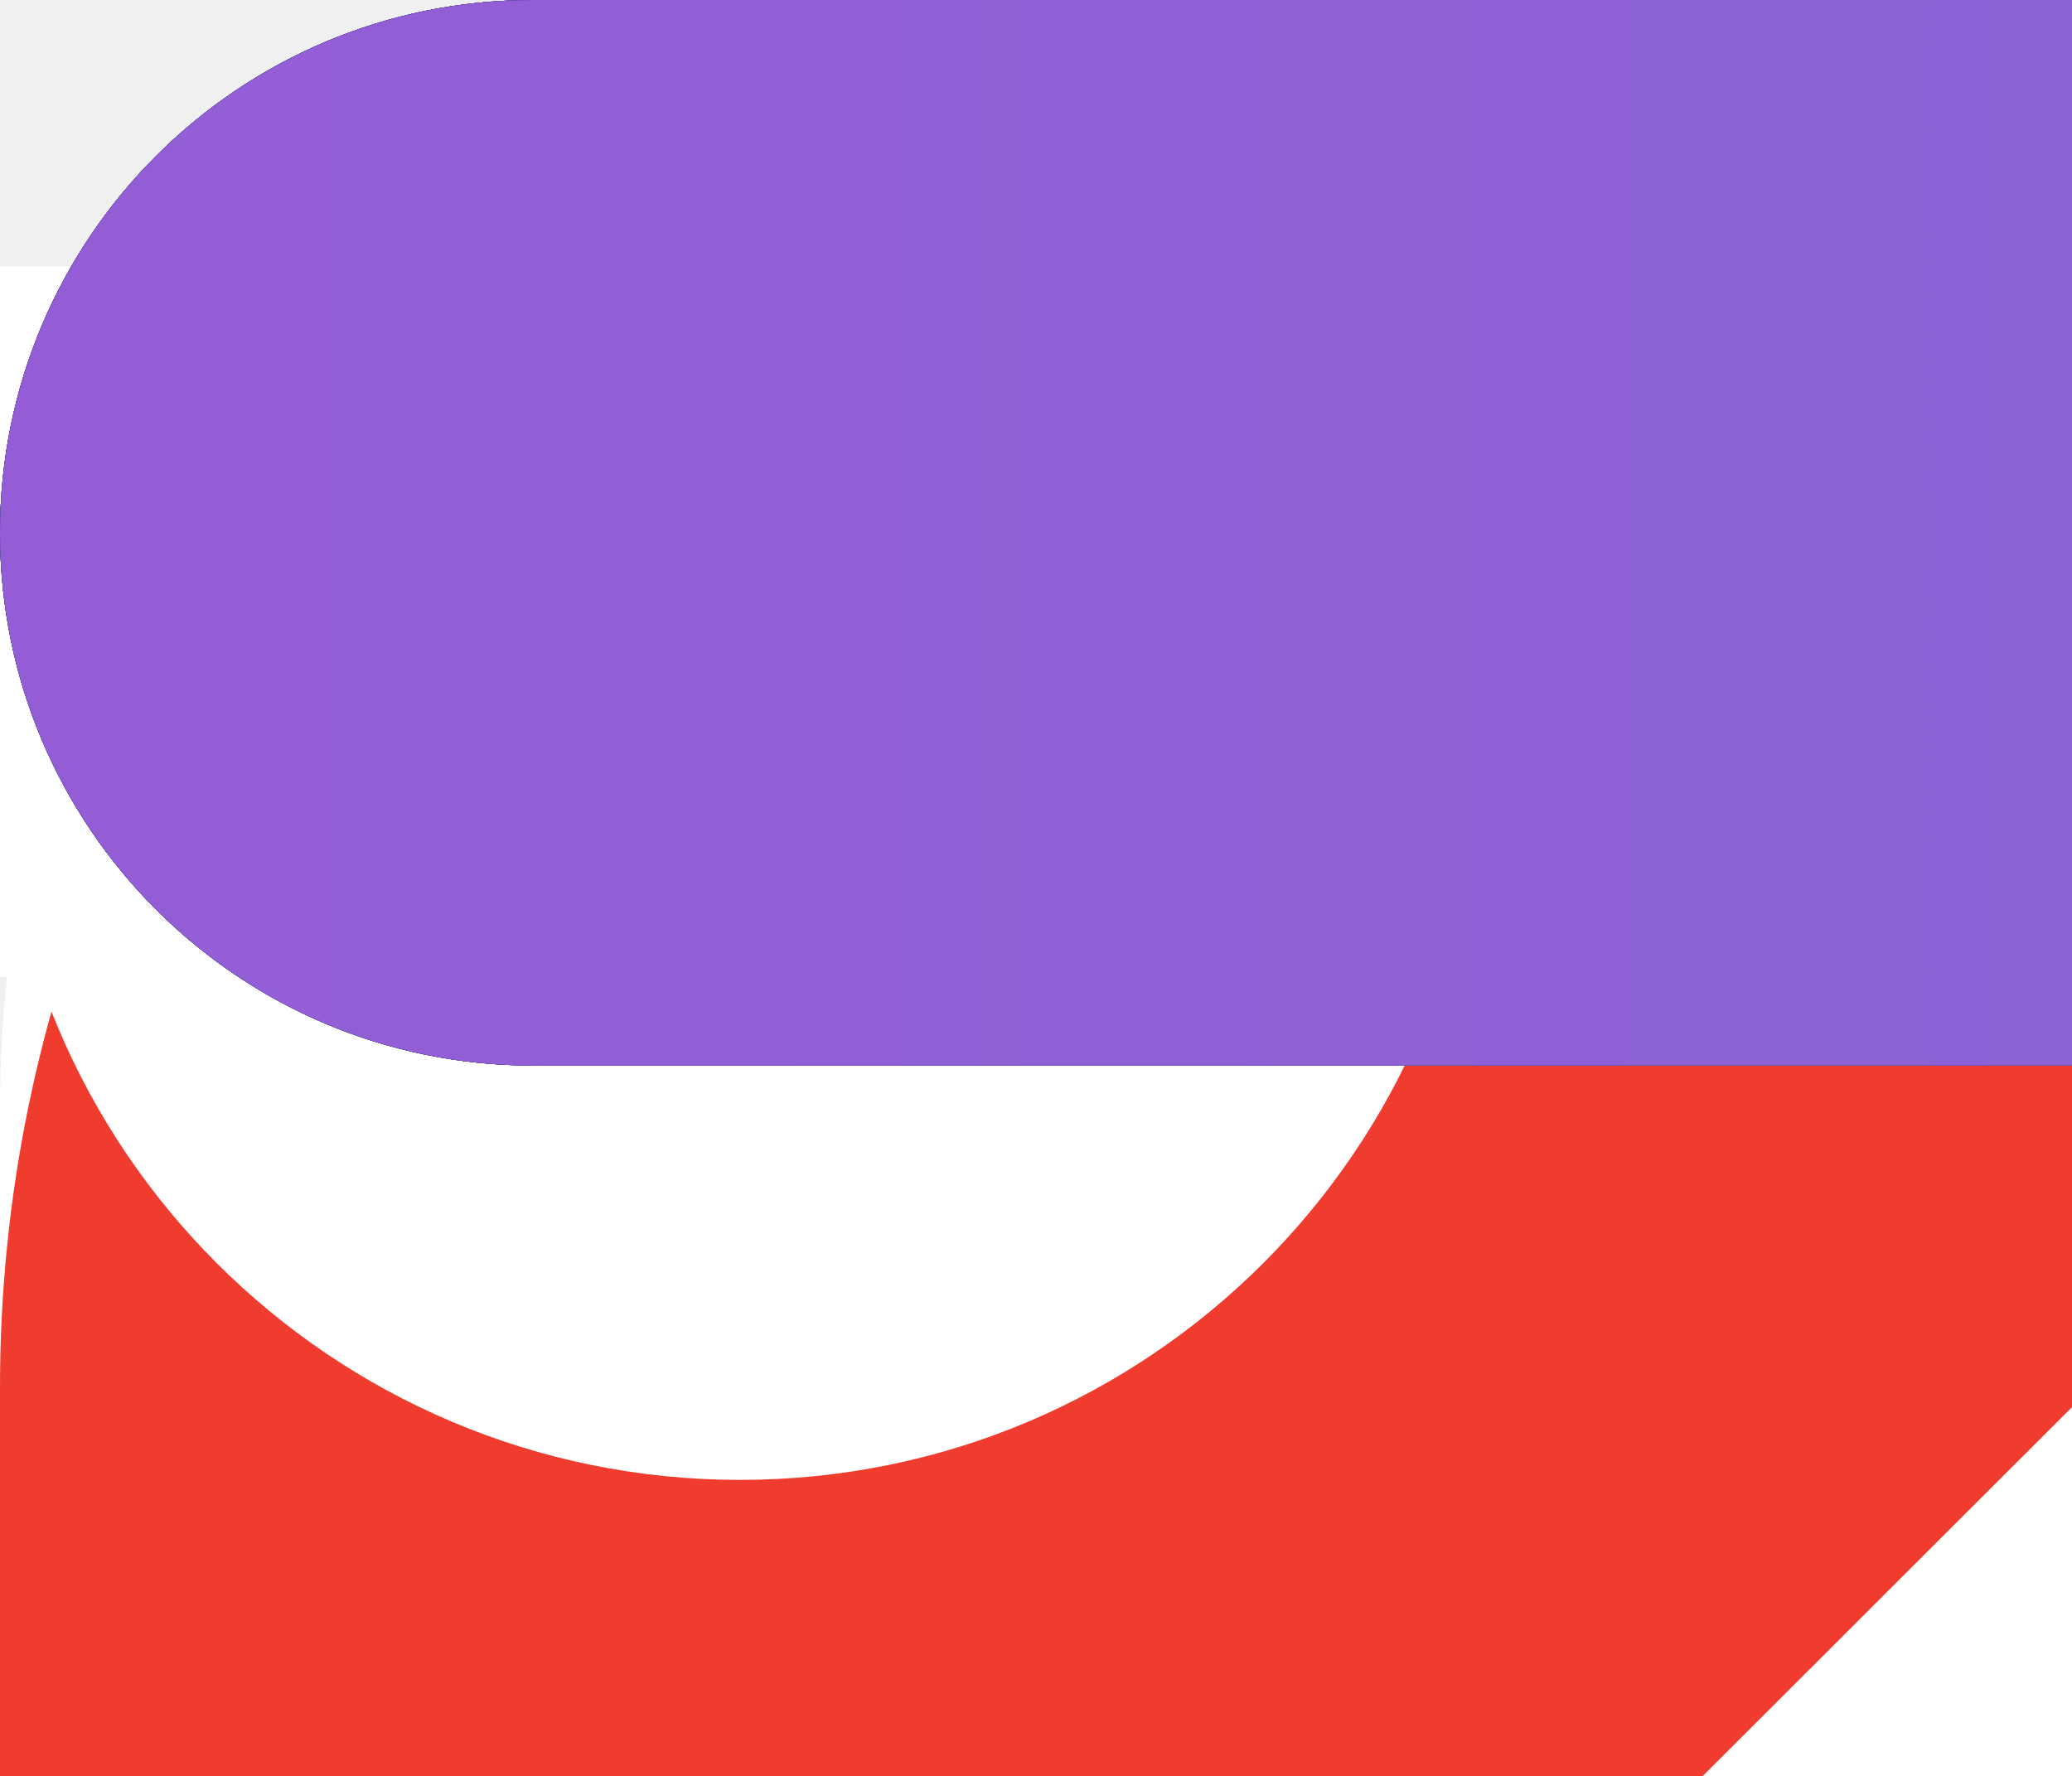
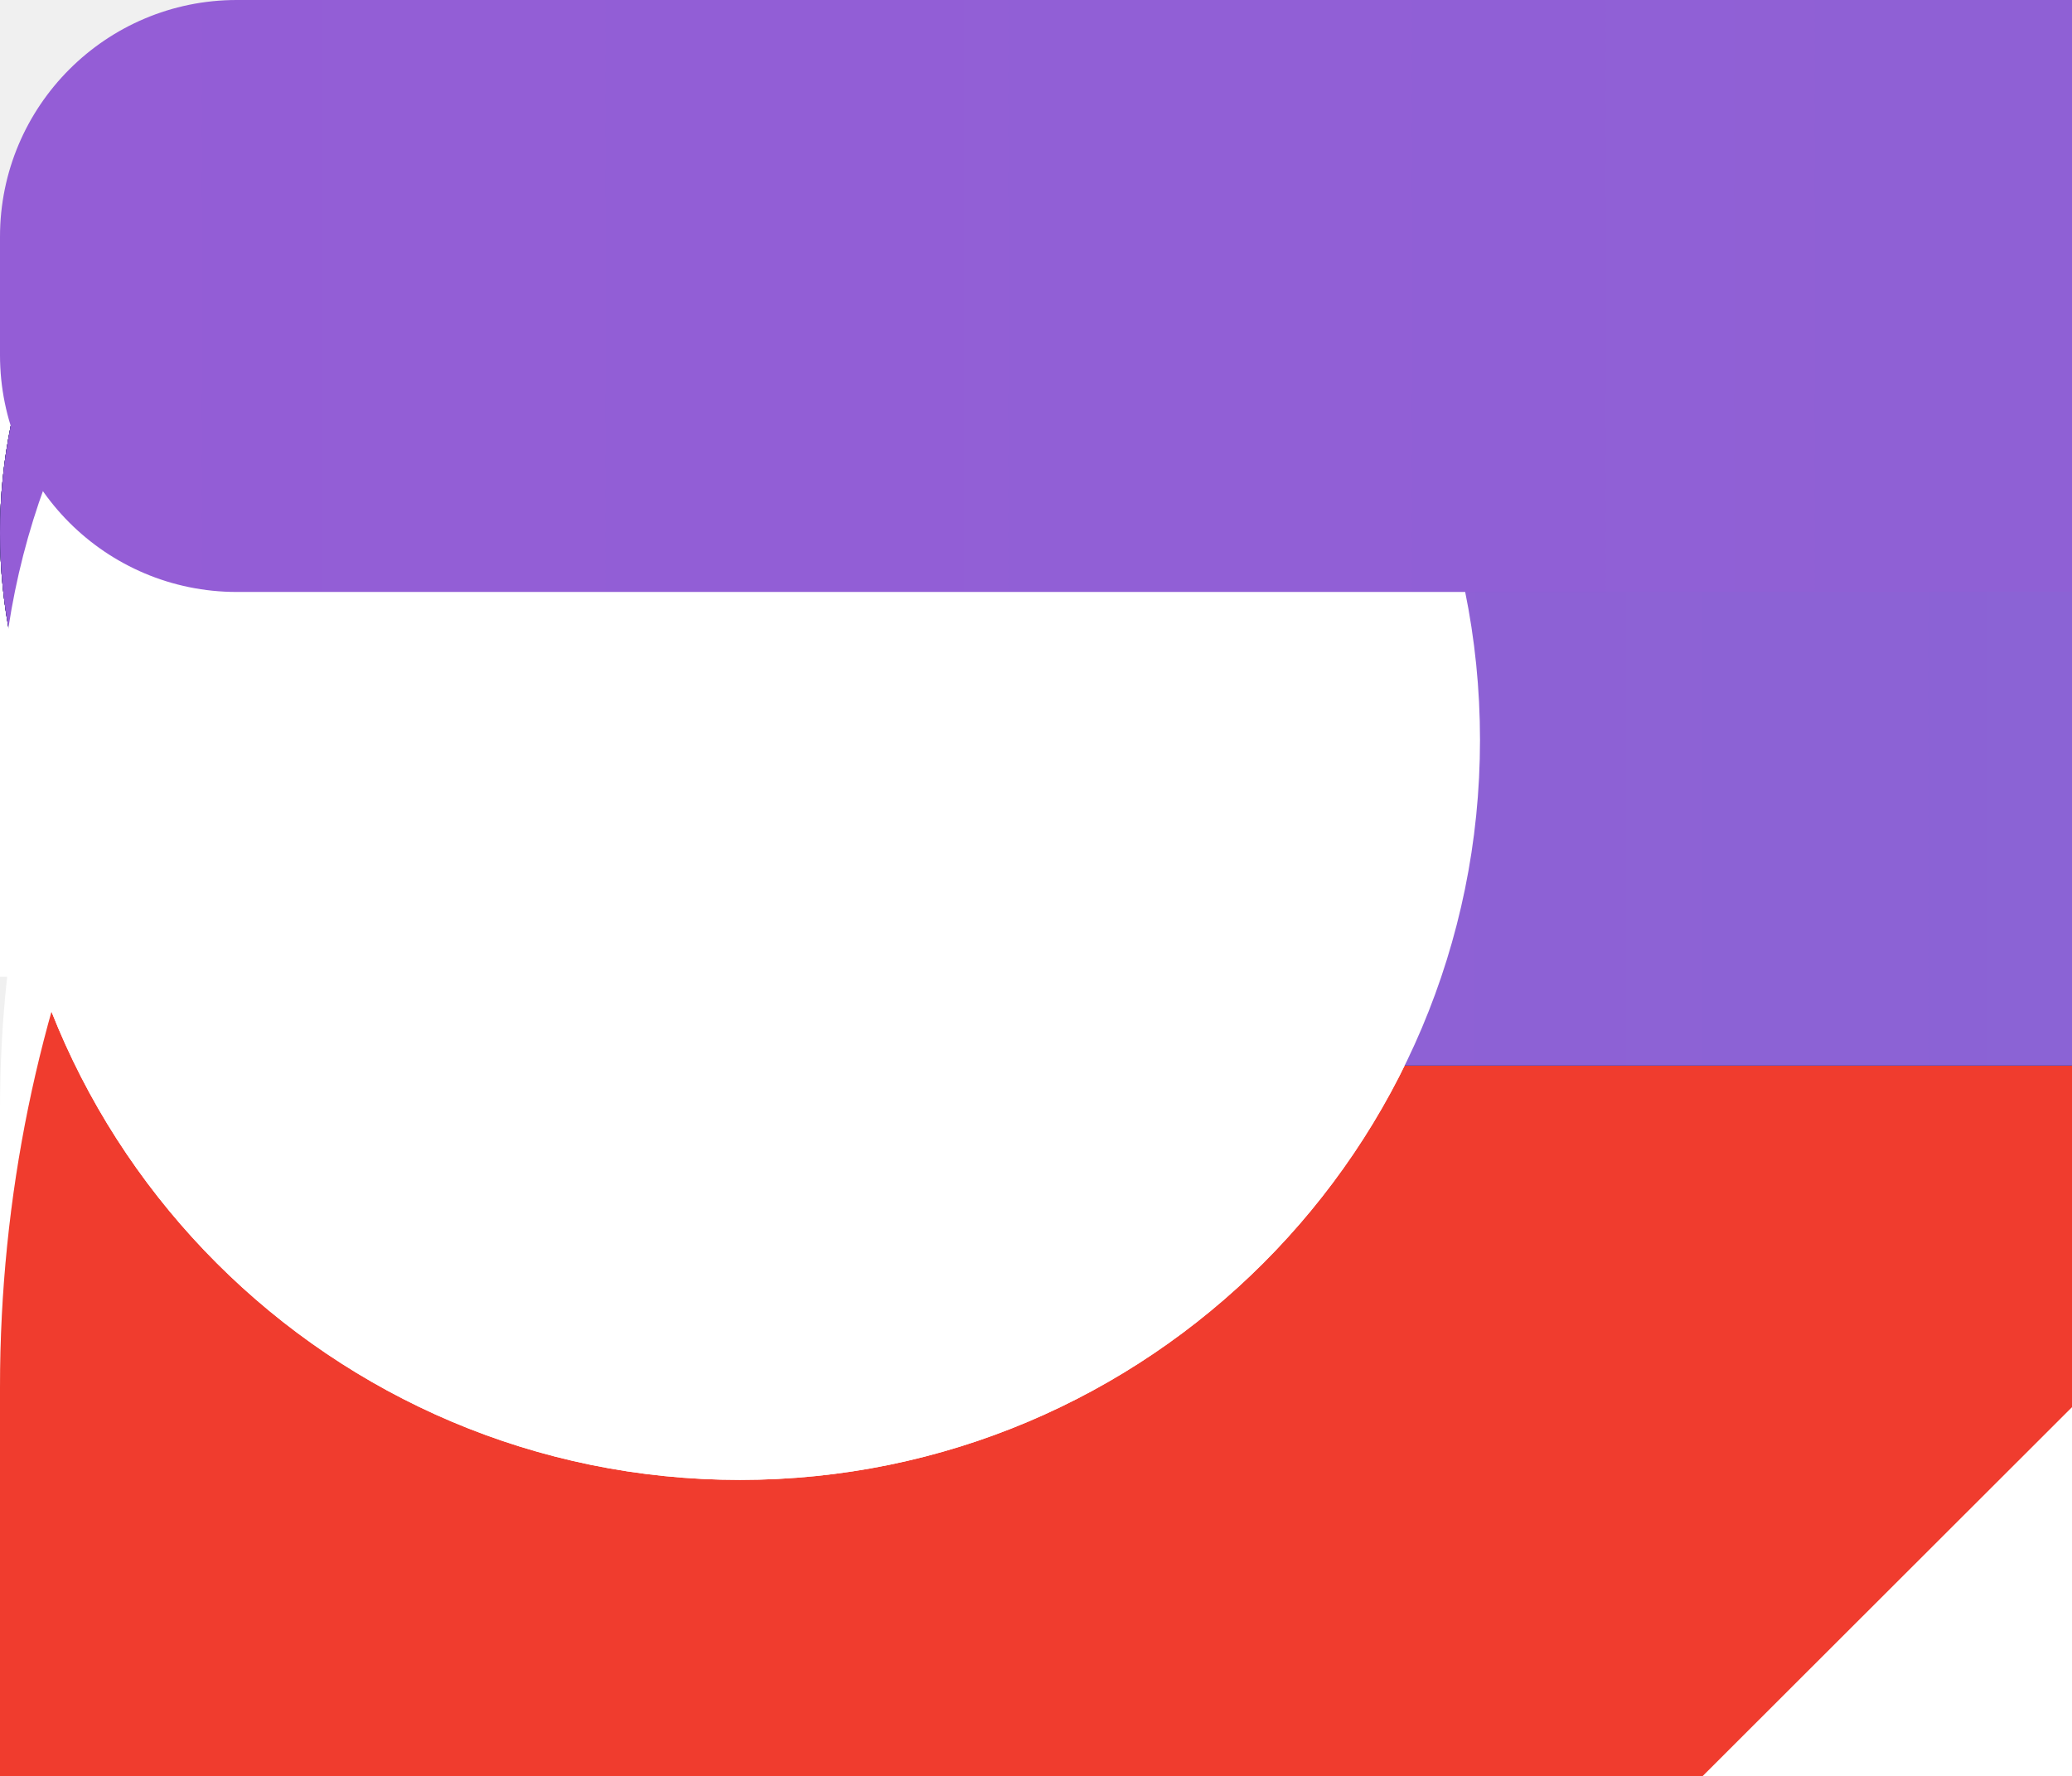
<svg xmlns="http://www.w3.org/2000/svg" width="35" height="30" viewBox="0 0 35 30" fill="none">
  <g id="logoSvg">
    <path fill-rule="evenodd" clip-rule="evenodd" d="M12 0.5H8V4.5H4H0V8.5V12.5V16.5H4H8V12.5H12H16V8.5V4.5V0.5H12ZM4 12.5H8V8.5H12V4.5H8V8.5H4V12.5Z" fill="white" />
  </g>
  <g id="telegramSvg">
    <path d="M32.159 0.341L1.15 12.581C-0.098 13.151 -0.52 14.292 0.849 14.912L8.804 17.5L28.038 5.332C29.088 4.568 30.163 4.772 29.238 5.612L12.719 20.922L12.2 27.402C12.68 28.402 13.56 28.407 14.122 27.91L18.692 23.483L26.52 29.483C28.337 30.584 29.327 29.873 29.718 27.854L34.852 2.969C35.385 0.484 34.476 -0.611 32.159 0.341Z" fill="white" />
  </g>
  <g id="linkedSvg">
    <path d="M6.333 2.5C4.769 2.5 3.5 3.769 3.5 5.333C3.5 6.898 4.769 8.167 6.333 8.167C7.898 8.167 9.167 6.898 9.167 5.333C9.167 3.769 7.898 2.5 6.333 2.5Z" fill="white" />
    <path d="M3.667 10.5C3.575 10.5 3.5 10.575 3.5 10.667V28C3.5 28.092 3.575 28.167 3.667 28.167H9C9.092 28.167 9.167 28.092 9.167 28V10.667C9.167 10.575 9.092 10.5 9 10.5H3.667Z" fill="white" />
    <path d="M12.333 10.5C12.241 10.5 12.167 10.575 12.167 10.667V28C12.167 28.092 12.241 28.167 12.333 28.167H17.667C17.759 28.167 17.833 28.092 17.833 28V18.667C17.833 18.004 18.097 17.368 18.566 16.899C19.034 16.43 19.67 16.167 20.333 16.167C20.996 16.167 21.632 16.43 22.101 16.899C22.57 17.368 22.833 18.004 22.833 18.667V28C22.833 28.092 22.908 28.167 23 28.167H28.333C28.425 28.167 28.5 28.092 28.5 28V16.507C28.5 13.271 25.686 10.74 22.466 11.033C21.474 11.123 20.492 11.37 19.575 11.763L17.833 12.509V10.667C17.833 10.575 17.759 10.5 17.667 10.5H12.333Z" fill="white" />
  </g>
  <g id="gitSvg">
    <path fill-rule="evenodd" clip-rule="evenodd" d="M16 0C7.528 0 0.667 6.862 0.667 15.333C0.667 22.118 5.056 27.849 11.151 29.881C11.918 30.015 12.205 29.555 12.205 29.152C12.205 28.788 12.186 27.581 12.186 26.297C8.333 27.006 7.337 25.358 7.03 24.495C6.858 24.054 6.11 22.693 5.458 22.329C4.922 22.042 4.155 21.332 5.439 21.313C6.647 21.294 7.509 22.425 7.797 22.885C9.177 25.204 11.381 24.552 12.263 24.15C12.397 23.153 12.799 22.483 13.24 22.099C9.828 21.716 6.263 20.393 6.263 14.528C6.263 12.861 6.858 11.481 7.835 10.408C7.682 10.024 7.145 8.453 7.988 6.344C7.988 6.344 9.273 5.942 12.205 7.916C13.432 7.571 14.735 7.398 16.038 7.398C17.342 7.398 18.645 7.571 19.872 7.916C22.804 5.923 24.088 6.344 24.088 6.344C24.932 8.453 24.395 10.024 24.242 10.408C25.219 11.481 25.813 12.842 25.813 14.528C25.813 20.413 22.229 21.716 18.818 22.099C19.373 22.578 19.853 23.498 19.853 24.936C19.853 26.987 19.833 28.635 19.833 29.152C19.833 29.555 20.121 30.034 20.888 29.881C26.944 27.849 31.333 22.099 31.333 15.333C31.333 6.862 24.472 0 16 0Z" fill="white" />
  </g>
  <g id="gitSqSvg">
    <path d="M33.789 69.792C33.963 69.531 33.898 69.249 33.594 68.945C33.203 68.641 32.899 68.598 32.682 68.815C32.509 69.076 32.574 69.358 32.878 69.662C33.268 69.965 33.572 70.009 33.789 69.792ZM31.966 67.122C31.749 66.819 31.489 66.732 31.185 66.862C30.924 67.036 30.924 67.296 31.185 67.643C31.489 67.99 31.749 68.099 31.966 67.969C32.227 67.795 32.227 67.513 31.966 67.122ZM29.297 64.518C29.384 64.345 29.275 64.171 28.971 63.997C28.668 63.911 28.494 63.954 28.451 64.128C28.32 64.345 28.407 64.518 28.711 64.648C29.058 64.735 29.253 64.692 29.297 64.518ZM30.664 66.016C30.751 65.972 30.783 65.875 30.762 65.723C30.74 65.571 30.664 65.451 30.534 65.365C30.273 65.061 30.056 64.996 29.883 65.169C29.709 65.343 29.731 65.582 29.948 65.885C30.208 66.146 30.447 66.189 30.664 66.016ZM36.263 70.898C36.35 70.595 36.154 70.356 35.677 70.182C35.286 70.052 35.004 70.139 34.831 70.443C34.744 70.746 34.939 70.985 35.417 71.159C35.807 71.289 36.089 71.202 36.263 70.898ZM38.997 71.094C38.997 70.746 38.737 70.573 38.216 70.573C37.782 70.573 37.565 70.746 37.565 71.094C37.565 71.441 37.804 71.615 38.281 71.615C38.759 71.615 38.997 71.441 38.997 71.094ZM41.536 70.638C41.45 70.334 41.167 70.226 40.69 70.312C40.213 70.399 40.017 70.595 40.104 70.898C40.191 71.246 40.451 71.376 40.885 71.289C41.319 71.202 41.536 70.985 41.536 70.638ZM83.333 50C83.333 40.799 80.078 32.943 73.568 26.432C67.057 19.922 59.201 16.667 50 16.667C40.799 16.667 32.943 19.922 26.432 26.432C19.922 32.943 16.667 40.799 16.667 50C16.667 57.248 18.793 63.77 23.047 69.564C27.3 75.358 32.769 79.384 39.453 81.641C40.234 81.771 40.809 81.662 41.178 81.315C41.547 80.968 41.732 80.534 41.732 80.013C41.732 77.756 41.71 75.694 41.667 73.828C41.406 73.871 41.07 73.926 40.658 73.991C40.245 74.056 39.475 74.099 38.346 74.121C37.218 74.143 36.176 74.056 35.221 73.861C34.267 73.665 33.322 73.231 32.389 72.559C31.456 71.886 30.816 70.985 30.469 69.857C29.471 67.296 28.233 65.69 26.758 65.039C26.671 64.996 26.573 64.92 26.465 64.811L25.944 64.29L25.488 63.672L25.749 63.184L27.018 62.956C27.279 62.956 27.604 62.999 27.995 63.086C28.385 63.173 29.037 63.509 29.948 64.095C30.859 64.681 31.576 65.451 32.096 66.406C32.791 67.621 33.605 68.533 34.538 69.141C35.471 69.748 36.415 70.052 37.37 70.052C38.325 70.052 39.149 69.976 39.844 69.824C40.538 69.672 41.189 69.466 41.797 69.206C42.101 67.166 42.817 65.668 43.945 64.713C41.819 64.453 39.952 64.052 38.346 63.509C36.74 62.967 35.156 62.12 33.594 60.97C32.031 59.82 30.827 58.171 29.98 56.022C29.134 53.874 28.711 51.28 28.711 48.242C28.711 44.813 29.861 41.84 32.161 39.323C31.12 36.632 31.228 33.681 32.487 30.469C33.312 30.208 34.494 30.371 36.035 30.957C37.576 31.543 38.889 32.183 39.974 32.878L41.667 33.919C44.184 33.181 46.962 32.812 50 32.812C53.038 32.812 55.816 33.181 58.333 33.919C58.811 33.615 59.429 33.225 60.189 32.747C60.948 32.27 62.153 31.706 63.802 31.055C65.451 30.404 66.688 30.208 67.513 30.469C68.772 33.681 68.88 36.632 67.838 39.323C70.139 41.84 71.289 44.813 71.289 48.242C71.289 50.716 70.985 52.897 70.378 54.785C69.77 56.673 69 58.192 68.066 59.342C67.133 60.493 65.972 61.458 64.583 62.24C63.194 63.021 61.838 63.585 60.514 63.932C59.191 64.279 57.704 64.54 56.055 64.713C57.574 66.059 58.333 68.121 58.333 70.898C58.333 72.635 58.322 74.566 58.301 76.693C58.279 78.819 58.268 79.926 58.268 80.013C58.268 80.534 58.453 80.968 58.822 81.315C59.191 81.662 59.766 81.771 60.547 81.641C67.231 79.384 72.7 75.358 76.953 69.564C81.207 63.77 83.333 57.248 83.333 50ZM100 18.75V81.25C100 86.415 98.166 90.831 94.499 94.499C90.831 98.166 86.415 100 81.25 100H18.75C13.585 100 9.169 98.166 5.501 94.499C1.834 90.831 0 86.415 0 81.25V18.75C0 13.585 1.834 9.169 5.501 5.501C9.169 1.834 13.585 0 18.75 0H81.25C86.415 0 90.831 1.834 94.499 5.501C98.166 9.169 100 13.585 100 18.75Z" fill="white" />
  </g>
  <g id="figmaSq">
    <path d="M76.562 0H23.438C10.493 0 0 10.493 0 23.438V76.562C0 89.507 10.493 100 23.438 100H76.562C89.507 100 100 89.507 100 76.562V23.438C100 10.493 89.507 0 76.562 0Z" fill="#F4F2ED" />
    <mask id="mask0_4533_1213" style="mask-type:luminance" maskUnits="userSpaceOnUse" x="23" y="10" width="53" height="80">
      <path d="M23.828 10.938H75.922V89.062H23.828V10.938Z" fill="white" />
    </mask>
    <g mask="url(#mask0_4533_1213)">
      <path d="M36.854 89.062C44.042 89.062 49.875 83.229 49.875 76.042V63.021H36.854C29.667 63.021 23.833 68.854 23.833 76.042C23.833 83.229 29.667 89.062 36.854 89.062Z" fill="#0ACF83" />
      <path d="M23.833 50C23.833 42.812 29.667 36.979 36.854 36.979H49.875V63.021H36.854C29.667 63.021 23.833 57.188 23.833 50Z" fill="#A259FF" />
      <path d="M23.833 23.958C23.833 16.771 29.667 10.938 36.854 10.938H49.875V36.979H36.854C29.667 36.979 23.833 31.146 23.833 23.958Z" fill="#F24E1E" />
      <path d="M49.875 10.938H62.896C70.083 10.938 75.917 16.771 75.917 23.958C75.917 31.146 70.083 36.979 62.896 36.979H49.875V10.938Z" fill="#FF7262" />
      <path d="M75.917 50C75.917 57.188 70.083 63.021 62.896 63.021C55.708 63.021 49.875 57.188 49.875 50C49.875 42.812 55.708 36.979 62.896 36.979C70.083 36.979 75.917 42.812 75.917 50Z" fill="#1ABCFE" />
    </g>
  </g>
  <g id="gitSkillSq">
    <g clip-path="url(#clip0_4533_1197)">
      <path d="M76.562 0H23.438C10.493 0 0 10.493 0 23.438V76.562C0 89.507 10.493 100 23.438 100H76.562C89.507 100 100 89.507 100 76.562V23.438C100 10.493 89.507 0 76.562 0Z" fill="#F03C2E" />
      <mask id="mask0_4533_1197" style="mask-type:luminance" maskUnits="userSpaceOnUse" x="10" y="10" width="80" height="80">
        <path d="M10.938 10.938H89.062V89.062H10.938V10.938Z" fill="white" />
      </mask>
      <g mask="url(#mask0_4533_1197)">
        <path d="M87.588 46.521L53.479 12.412C52.775 11.708 51.879 11.229 50.903 11.034C49.927 10.84 48.915 10.94 47.996 11.321C47.386 11.574 46.831 11.945 46.364 12.412L39.284 19.492L48.269 28.477C50.359 27.744 52.751 28.245 54.416 29.91C55.209 30.704 55.762 31.705 56.013 32.798C56.264 33.892 56.202 35.034 55.834 36.094L64.494 44.754C66.589 44.031 69.006 44.497 70.678 46.174C71.516 47.012 72.086 48.079 72.317 49.24C72.548 50.402 72.429 51.606 71.975 52.7C71.367 54.167 70.201 55.332 68.734 55.94C67.267 56.547 65.619 56.547 64.152 55.94C63.425 55.638 62.765 55.197 62.209 54.641C60.451 52.883 60.017 50.295 60.906 48.13L52.829 40.054V61.306C53.416 61.596 53.951 61.979 54.416 62.439C55.539 63.562 56.17 65.085 56.17 66.672C56.17 68.26 55.539 69.783 54.416 70.906C53.293 72.029 51.77 72.659 50.183 72.659C48.595 72.659 47.072 72.029 45.949 70.906C45.111 70.069 44.541 69.002 44.309 67.841C44.078 66.679 44.197 65.475 44.65 64.381C44.951 63.654 45.393 62.995 45.949 62.439C46.528 61.863 47.17 61.426 47.91 61.133V39.682C47.176 39.382 46.509 38.938 45.949 38.377C45.109 37.537 44.537 36.466 44.308 35.3C44.078 34.134 44.201 32.927 44.66 31.831L35.798 22.974L12.409 46.338C11.705 47.041 11.226 47.938 11.031 48.914C10.837 49.891 10.937 50.903 11.318 51.822C11.571 52.433 11.942 52.988 12.409 53.455L46.521 87.561C46.988 88.028 47.542 88.399 48.152 88.652C49.385 89.162 50.77 89.162 52.003 88.652C52.613 88.399 53.168 88.028 53.635 87.561L87.588 53.662C88.055 53.195 88.426 52.64 88.679 52.03C88.932 51.419 89.062 50.765 89.062 50.104C89.063 49.443 88.932 48.788 88.679 48.178C88.426 47.567 88.055 47.013 87.588 46.545" fill="white" />
      </g>
    </g>
    <defs>
      <clipPath id="clip0_4533_1197">
        <rect width="100" height="100" fill="white" />
      </clipPath>
    </defs>
  </g>
  <g id="timeLine">
    <rect x="2" y="9" width="880" height="8" rx="4" fill="url(#paint0_linear_4533_1165)" />
    <circle cx="12.5" cy="12.5" r="12.5" fill="white" />
    <circle cx="300.5" cy="12.5" r="12.5" fill="white" />
    <circle cx="588.5" cy="12.5" r="12.5" fill="white" />
    <circle cx="876.5" cy="12.5" r="12.5" fill="white" />
    <defs>
      <linearGradient id="paint0_linear_4533_1165" x1="882" y1="13" x2="2" y2="13.001" gradientUnits="userSpaceOnUse">
        <stop stop-color="#13ADC7" />
        <stop offset="0.667" stop-color="#6978D1" />
        <stop offset="1" stop-color="#945DD6" />
      </linearGradient>
    </defs>
  </g>
  <g id="indicatorHtml">
    <rect width="900" height="18" rx="9" fill="#162950" />
    <rect width="674.1" height="18" rx="9" fill="url(#paint0_linear_4533_996)" />
    <defs>
      <linearGradient id="paint0_linear_4533_996" x1="674.1" y1="9" x2="2.36599e-06" y2="9" gradientUnits="userSpaceOnUse">
        <stop stop-color="#13ADC7" />
        <stop offset="0.667" stop-color="#6978D1" />
        <stop offset="1" stop-color="#945DD6" />
      </linearGradient>
    </defs>
  </g>
  <g id="indicatorCss">
    <rect width="900" height="18" rx="9" fill="#162950" />
    <rect width="607.5" height="18" rx="9" fill="url(#paint0_linear_4533_1126)" />
    <defs>
      <linearGradient id="paint0_linear_4533_1126" x1="607.5" y1="9" x2="2.13222e-06" y2="9" gradientUnits="userSpaceOnUse">
        <stop stop-color="#13ADC7" />
        <stop offset="0.667" stop-color="#6978D1" />
        <stop offset="1" stop-color="#945DD6" />
      </linearGradient>
    </defs>
  </g>
  <g id="indicatorReact">
    <rect width="900" height="18" rx="9" fill="#162950" />
    <rect width="495" height="18" rx="9" fill="url(#paint0_linear_4533_1138)" />
    <defs>
      <linearGradient id="paint0_linear_4533_1138" x1="495" y1="9" x2="1.73736e-06" y2="9" gradientUnits="userSpaceOnUse">
        <stop stop-color="#13ADC7" />
        <stop offset="0.667" stop-color="#6978D1" />
        <stop offset="1" stop-color="#945DD6" />
      </linearGradient>
    </defs>
  </g>
+   <g id="ellipse">
+     <circle cx="12.5" cy="12.5" r="12.5" fill="white" />
+   </g>
+   <g id="newTimeLine">
+     <rect width="880" height="10" rx="4" fill="url(#paint0_linear_4533_1233)" />
+     <defs>
+       <linearGradient id="paint0_linear_4533_1233" x1="880" y1="4" x2="3.08913e-06" y2="4.001" gradientUnits="userSpaceOnUse">
+         <stop stop-color="#13ADC7" />
+         <stop offset="0.667" stop-color="#6978D1" />
+         <stop offset="1" stop-color="#945DD6" />
+       </linearGradient>
+     </defs>
+   </g>
</svg>
